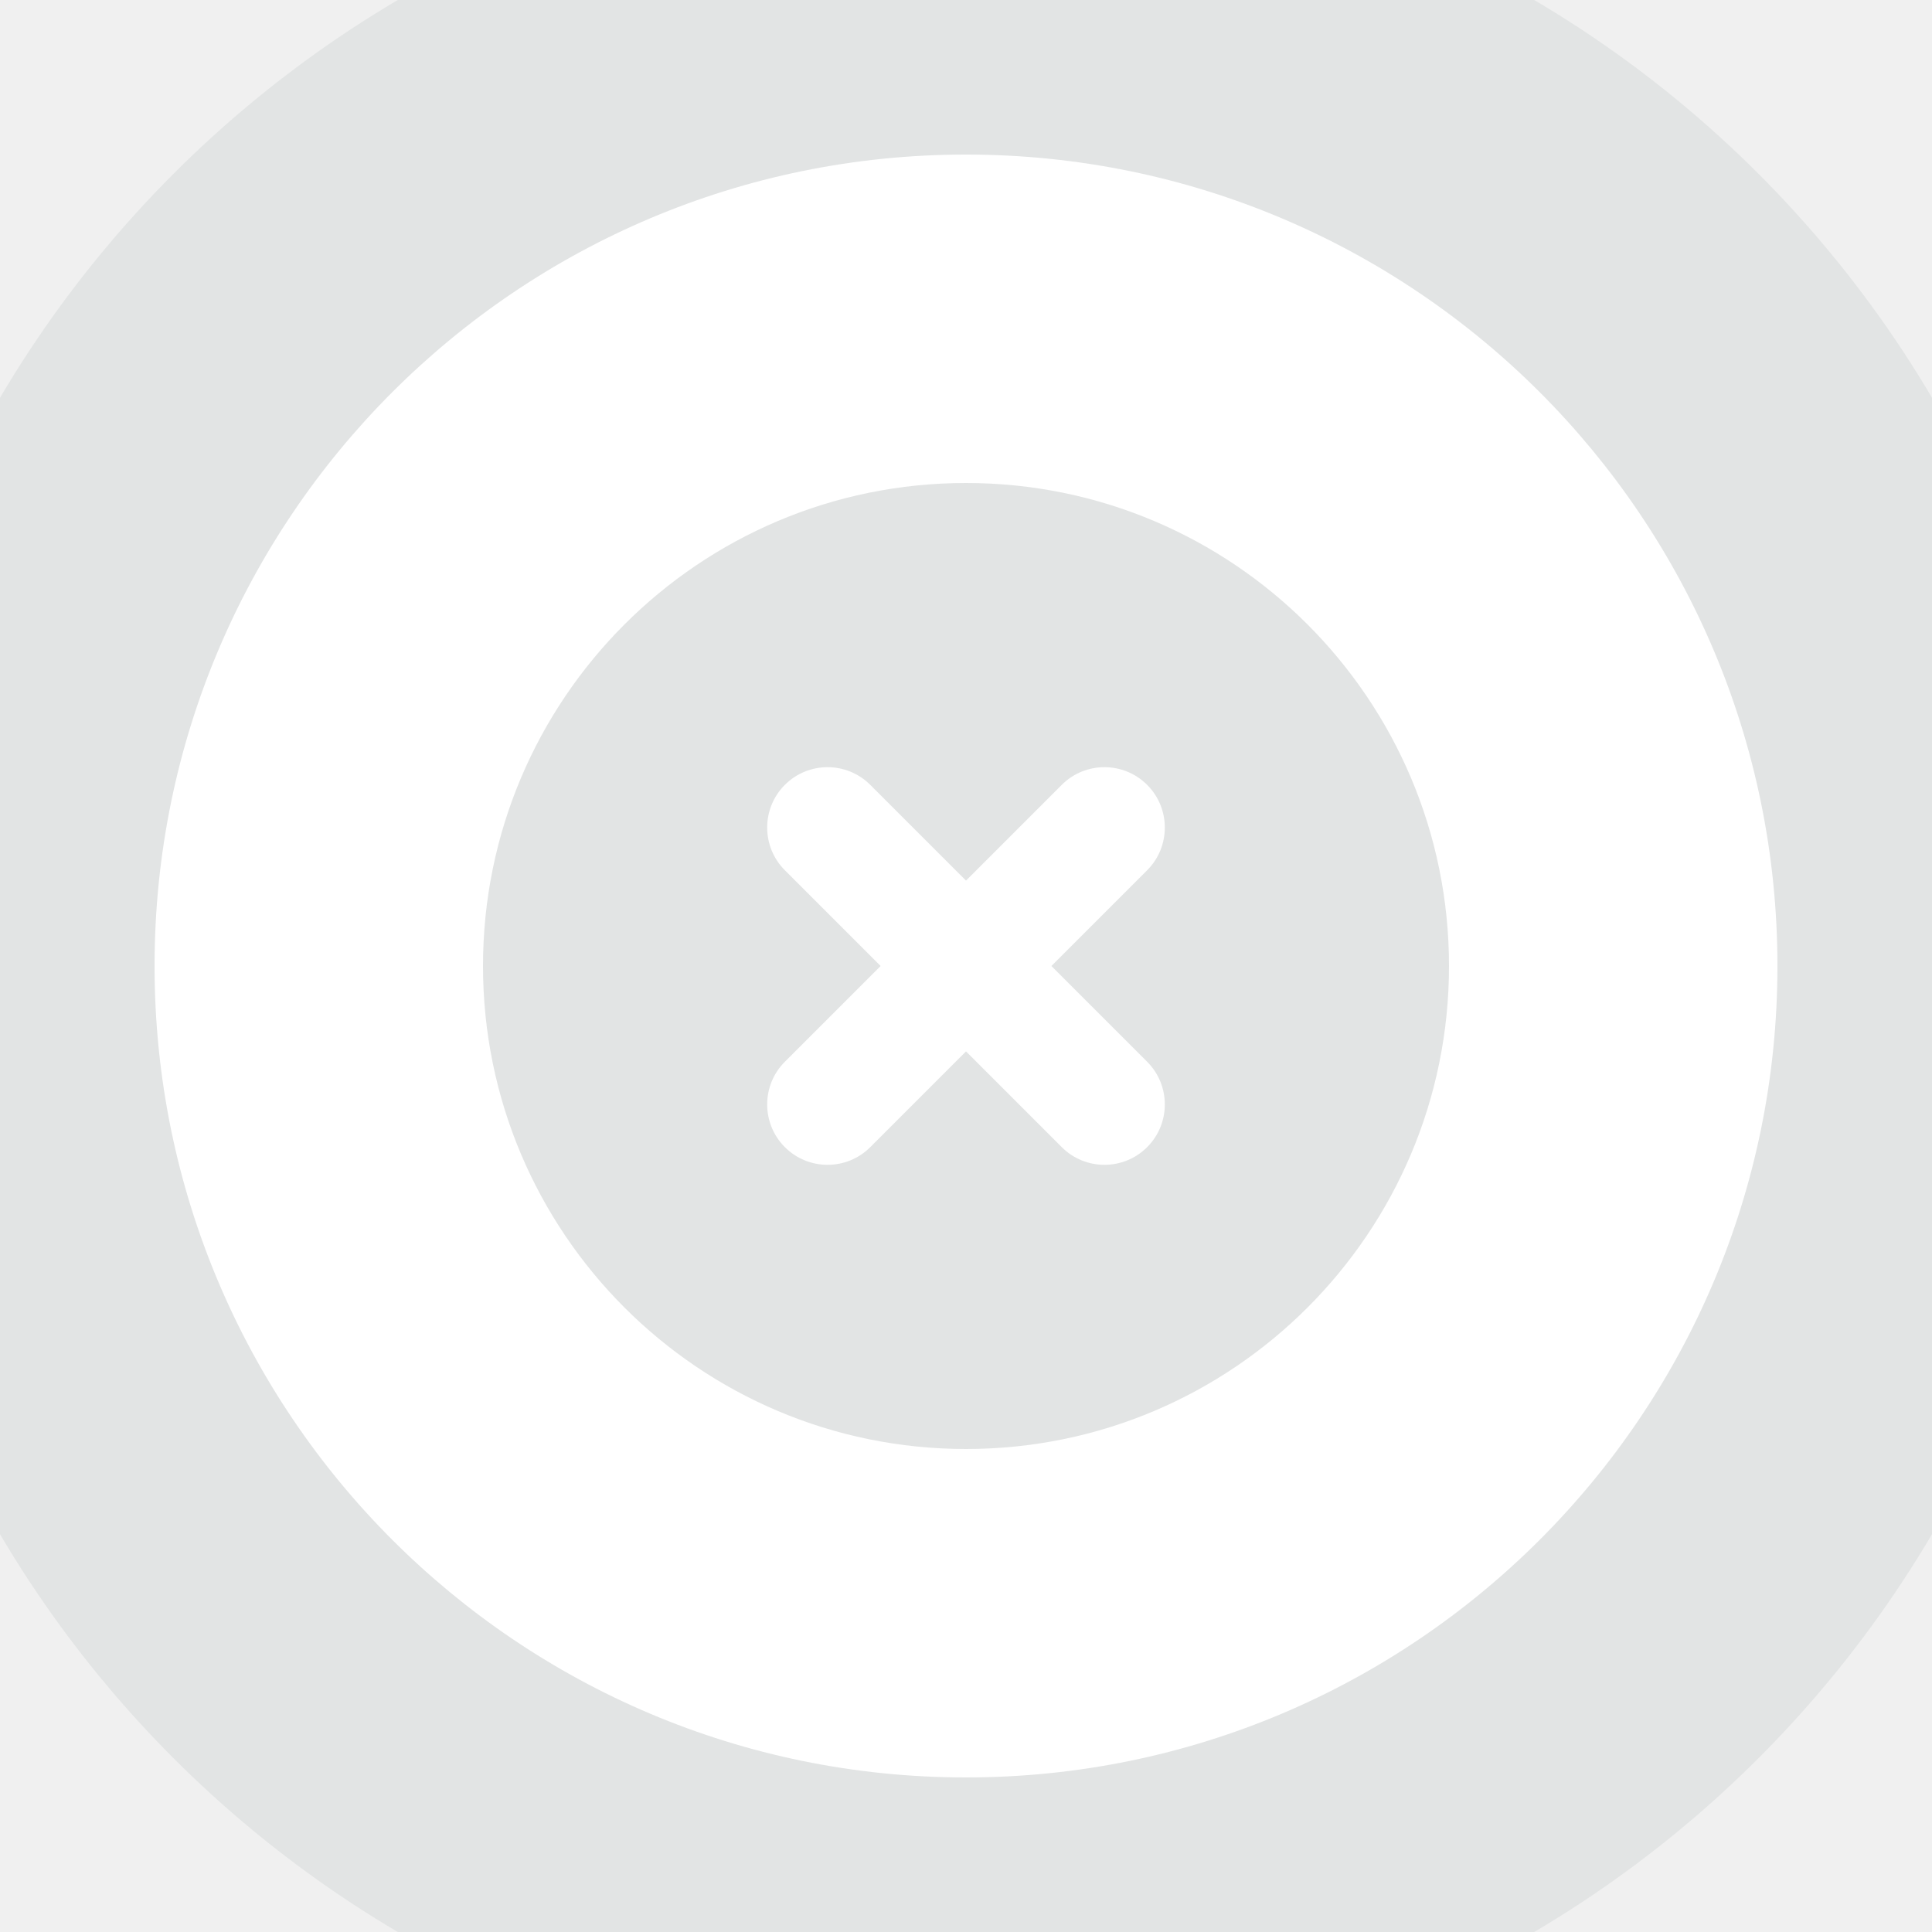
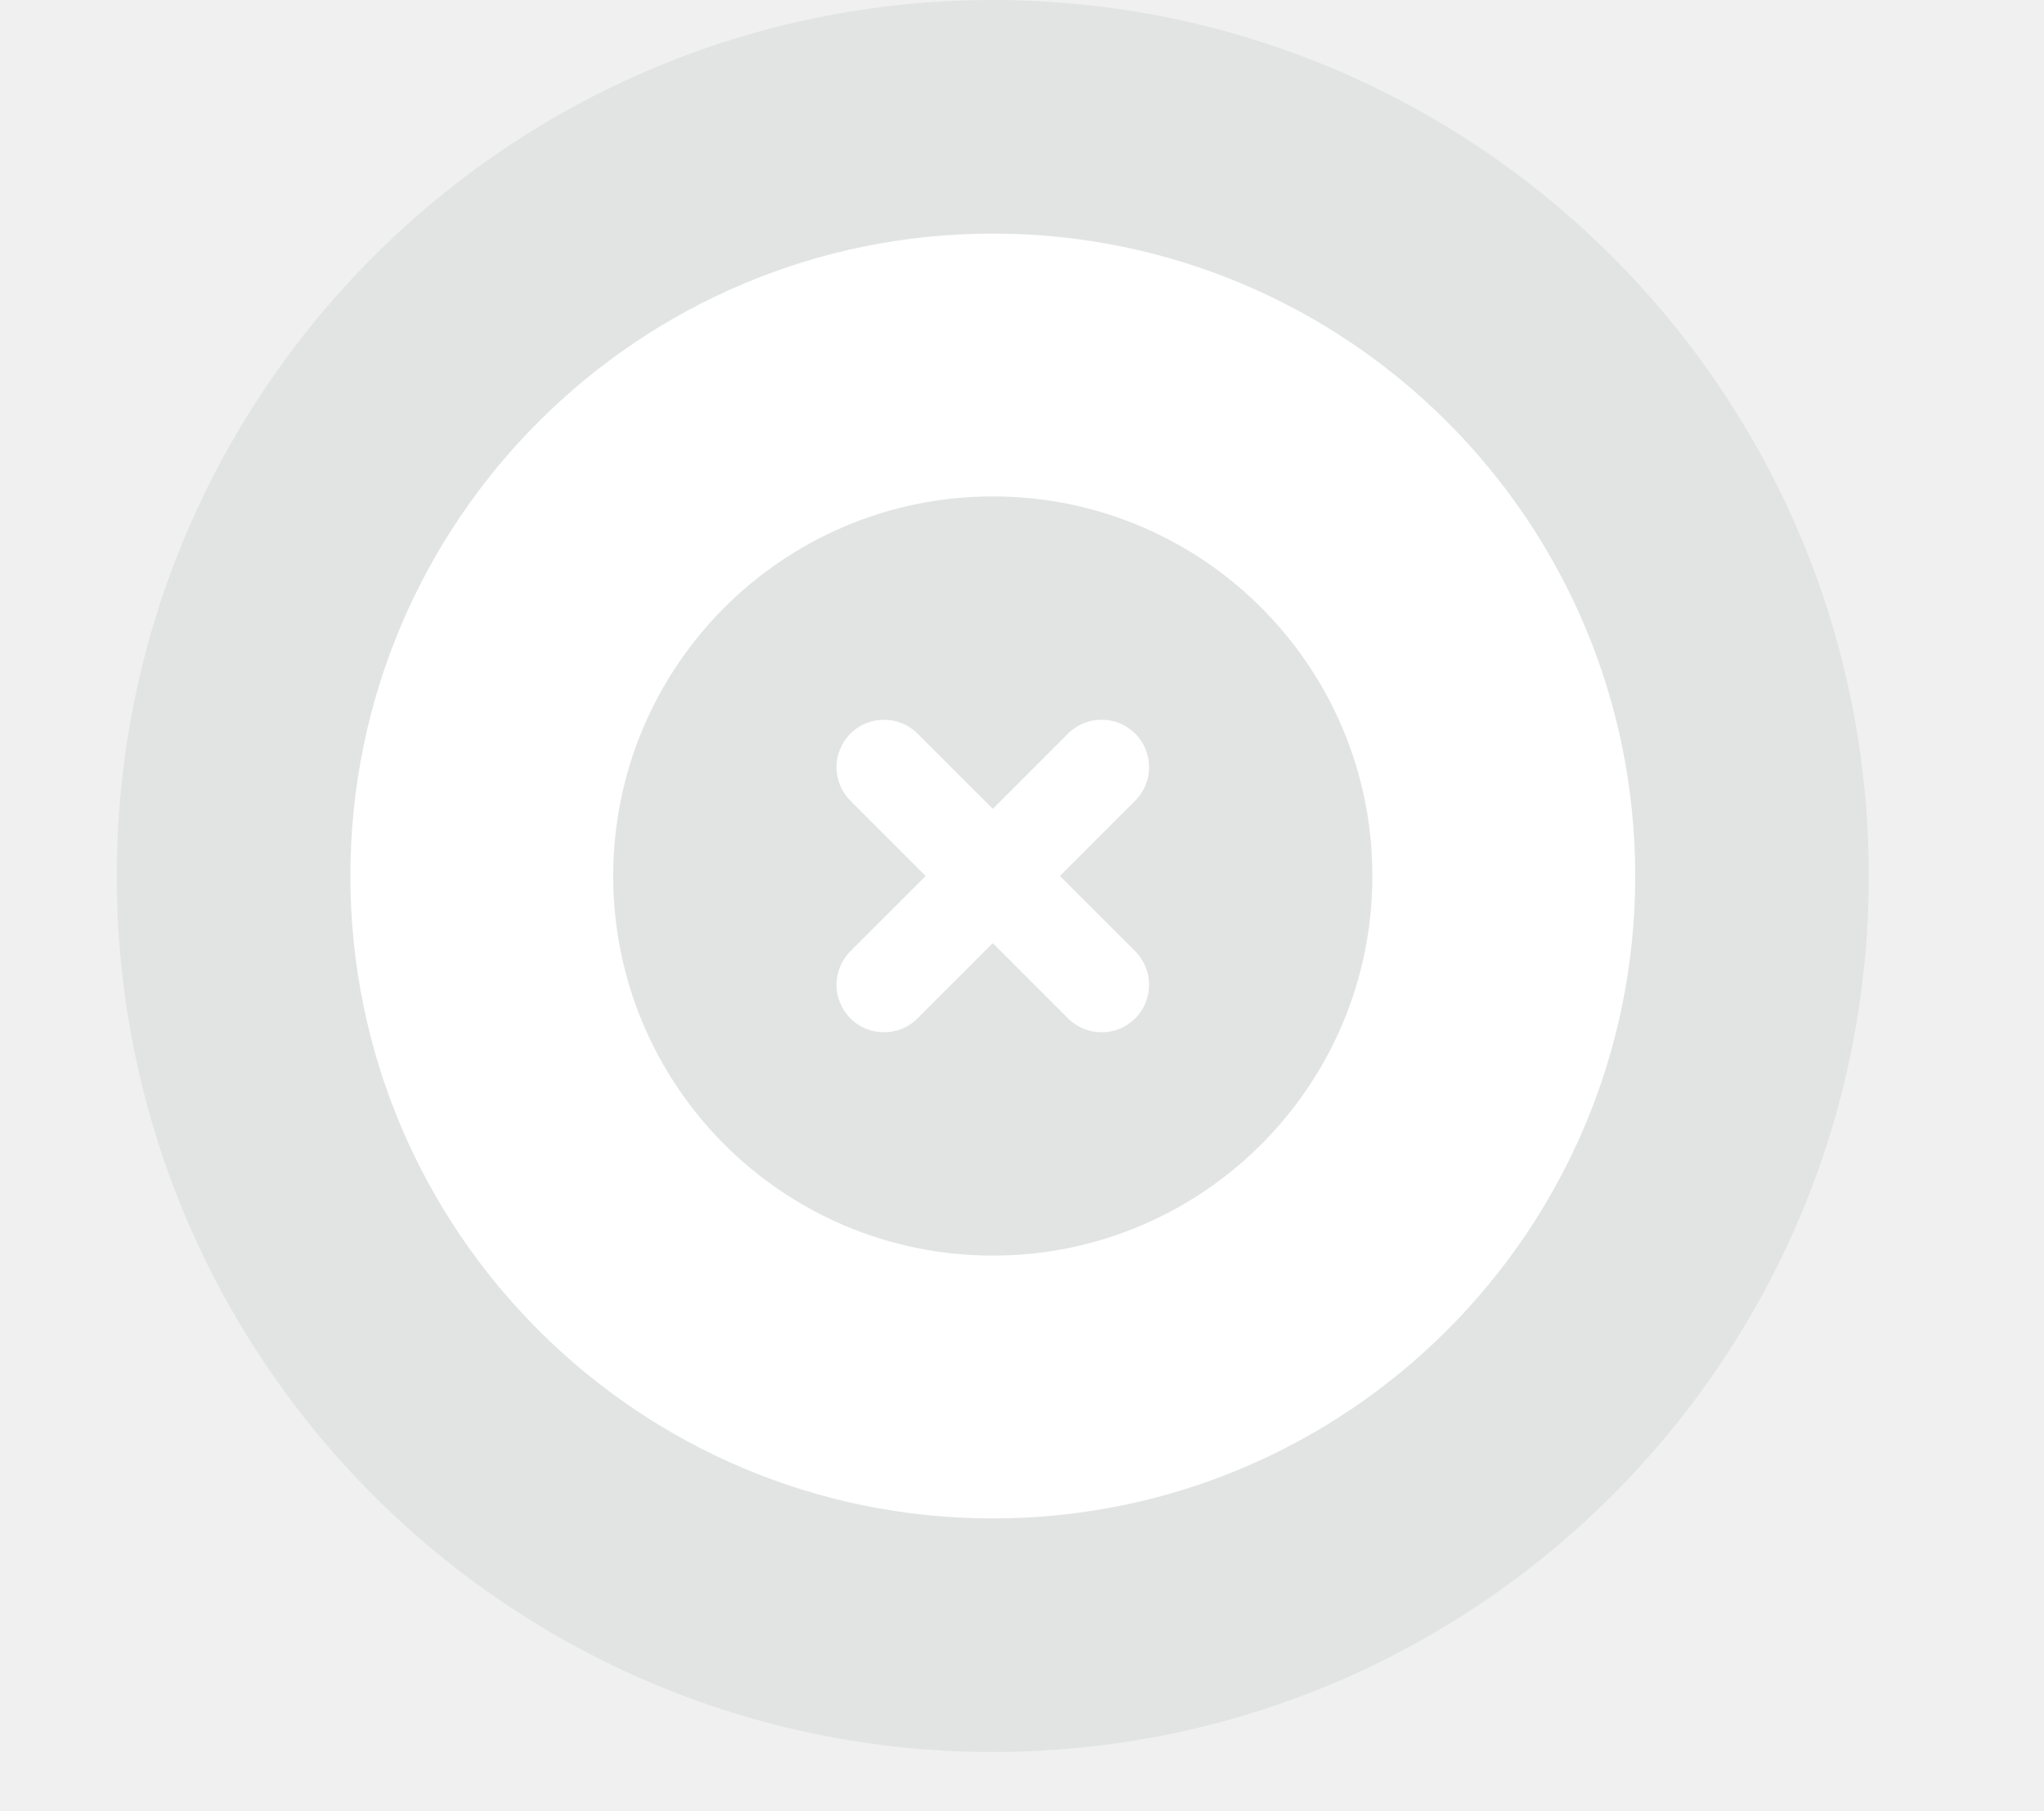
- <svg xmlns="http://www.w3.org/2000/svg" width="25" height="25" viewBox="0 0 25 25" fill="none">
-   <path d="M0 12.5C0 5.596 5.596 0 12.5 0V0C19.404 0 25 5.596 25 12.5V12.5C25 19.404 19.404 25 12.5 25V25C5.596 25 0 19.404 0 12.5V12.5Z" fill="white" />
-   <path fill-rule="evenodd" clip-rule="evenodd" d="M12.5 18.75C15.952 18.75 18.75 15.952 18.75 12.5C18.75 9.048 15.952 6.25 12.5 6.25C9.048 6.25 6.25 9.048 6.25 12.5C6.25 15.952 9.048 18.75 12.5 18.75ZM14.844 10.156C14.539 9.851 14.044 9.851 13.739 10.156L12.5 11.395L11.261 10.156C10.956 9.851 10.461 9.851 10.156 10.156C9.851 10.461 9.851 10.956 10.156 11.261L11.395 12.5L10.156 13.739C9.851 14.044 9.851 14.539 10.156 14.844C10.461 15.149 10.956 15.149 11.261 14.844L12.5 13.605L13.739 14.844C14.044 15.149 14.539 15.149 14.844 14.844C15.149 14.539 15.149 14.044 14.844 13.739L13.605 12.5L14.844 11.261C15.149 10.956 15.149 10.461 14.844 10.156Z" fill="#E2E4E4" />
-   <path d="M12.5 23C6.701 23 2 18.299 2 12.5H-2C-2 20.508 4.492 27 12.5 27V23ZM23 12.5C23 18.299 18.299 23 12.5 23V27C20.508 27 27 20.508 27 12.5H23ZM12.5 2C18.299 2 23 6.701 23 12.5H27C27 4.492 20.508 -2 12.5 -2V2ZM12.5 -2C4.492 -2 -2 4.492 -2 12.5H2C2 6.701 6.701 2 12.5 2V-2Z" fill="#E2E4E4" />
+ <svg xmlns="http://www.w3.org/2000/svg" width="35" height="31" viewBox="0 0 35 31" fill="none">
+   <path d="M4 15C4 7.82 9.82 2 17 2V2C24.18 2 30 7.82 30 15V15C30 22.18 24.18 28 17 28V28C9.82 28 4 22.18 4 15V15Z" fill="white" />
+   <path fill-rule="evenodd" clip-rule="evenodd" d="M17 21.5C20.59 21.5 23.5 18.59 23.5 15C23.5 11.41 20.59 8.5 17 8.5C13.41 8.5 10.5 11.41 10.5 15C10.5 18.59 13.41 21.5 17 21.5ZM19.438 12.562C19.12 12.245 18.606 12.245 18.288 12.562L17 13.851L15.711 12.562C15.394 12.245 14.88 12.245 14.562 12.562C14.245 12.88 14.245 13.394 14.562 13.711L15.851 15L14.562 16.288C14.245 16.606 14.245 17.12 14.562 17.438C14.88 17.755 15.394 17.755 15.711 17.438L17 16.149L18.288 17.438C18.606 17.755 19.12 17.755 19.438 17.438C19.755 17.12 19.755 16.606 19.438 16.288L18.149 15L19.438 13.711C19.755 13.394 19.755 12.88 19.438 12.562Z" fill="#E2E4E4" />
+   <path d="M17 26C10.925 26 6 21.075 6 15H2C2 23.284 8.716 30 17 30V26ZM28 15C28 21.075 23.075 26 17 26V30C25.284 30 32 23.284 32 15H28ZM17 4C23.075 4 28 8.925 28 15H32C32 6.716 25.284 0 17 0V4ZM17 0C8.716 0 2 6.716 2 15H6C6 8.925 10.925 4 17 4V0Z" fill="#E2E4E4" />
</svg>
